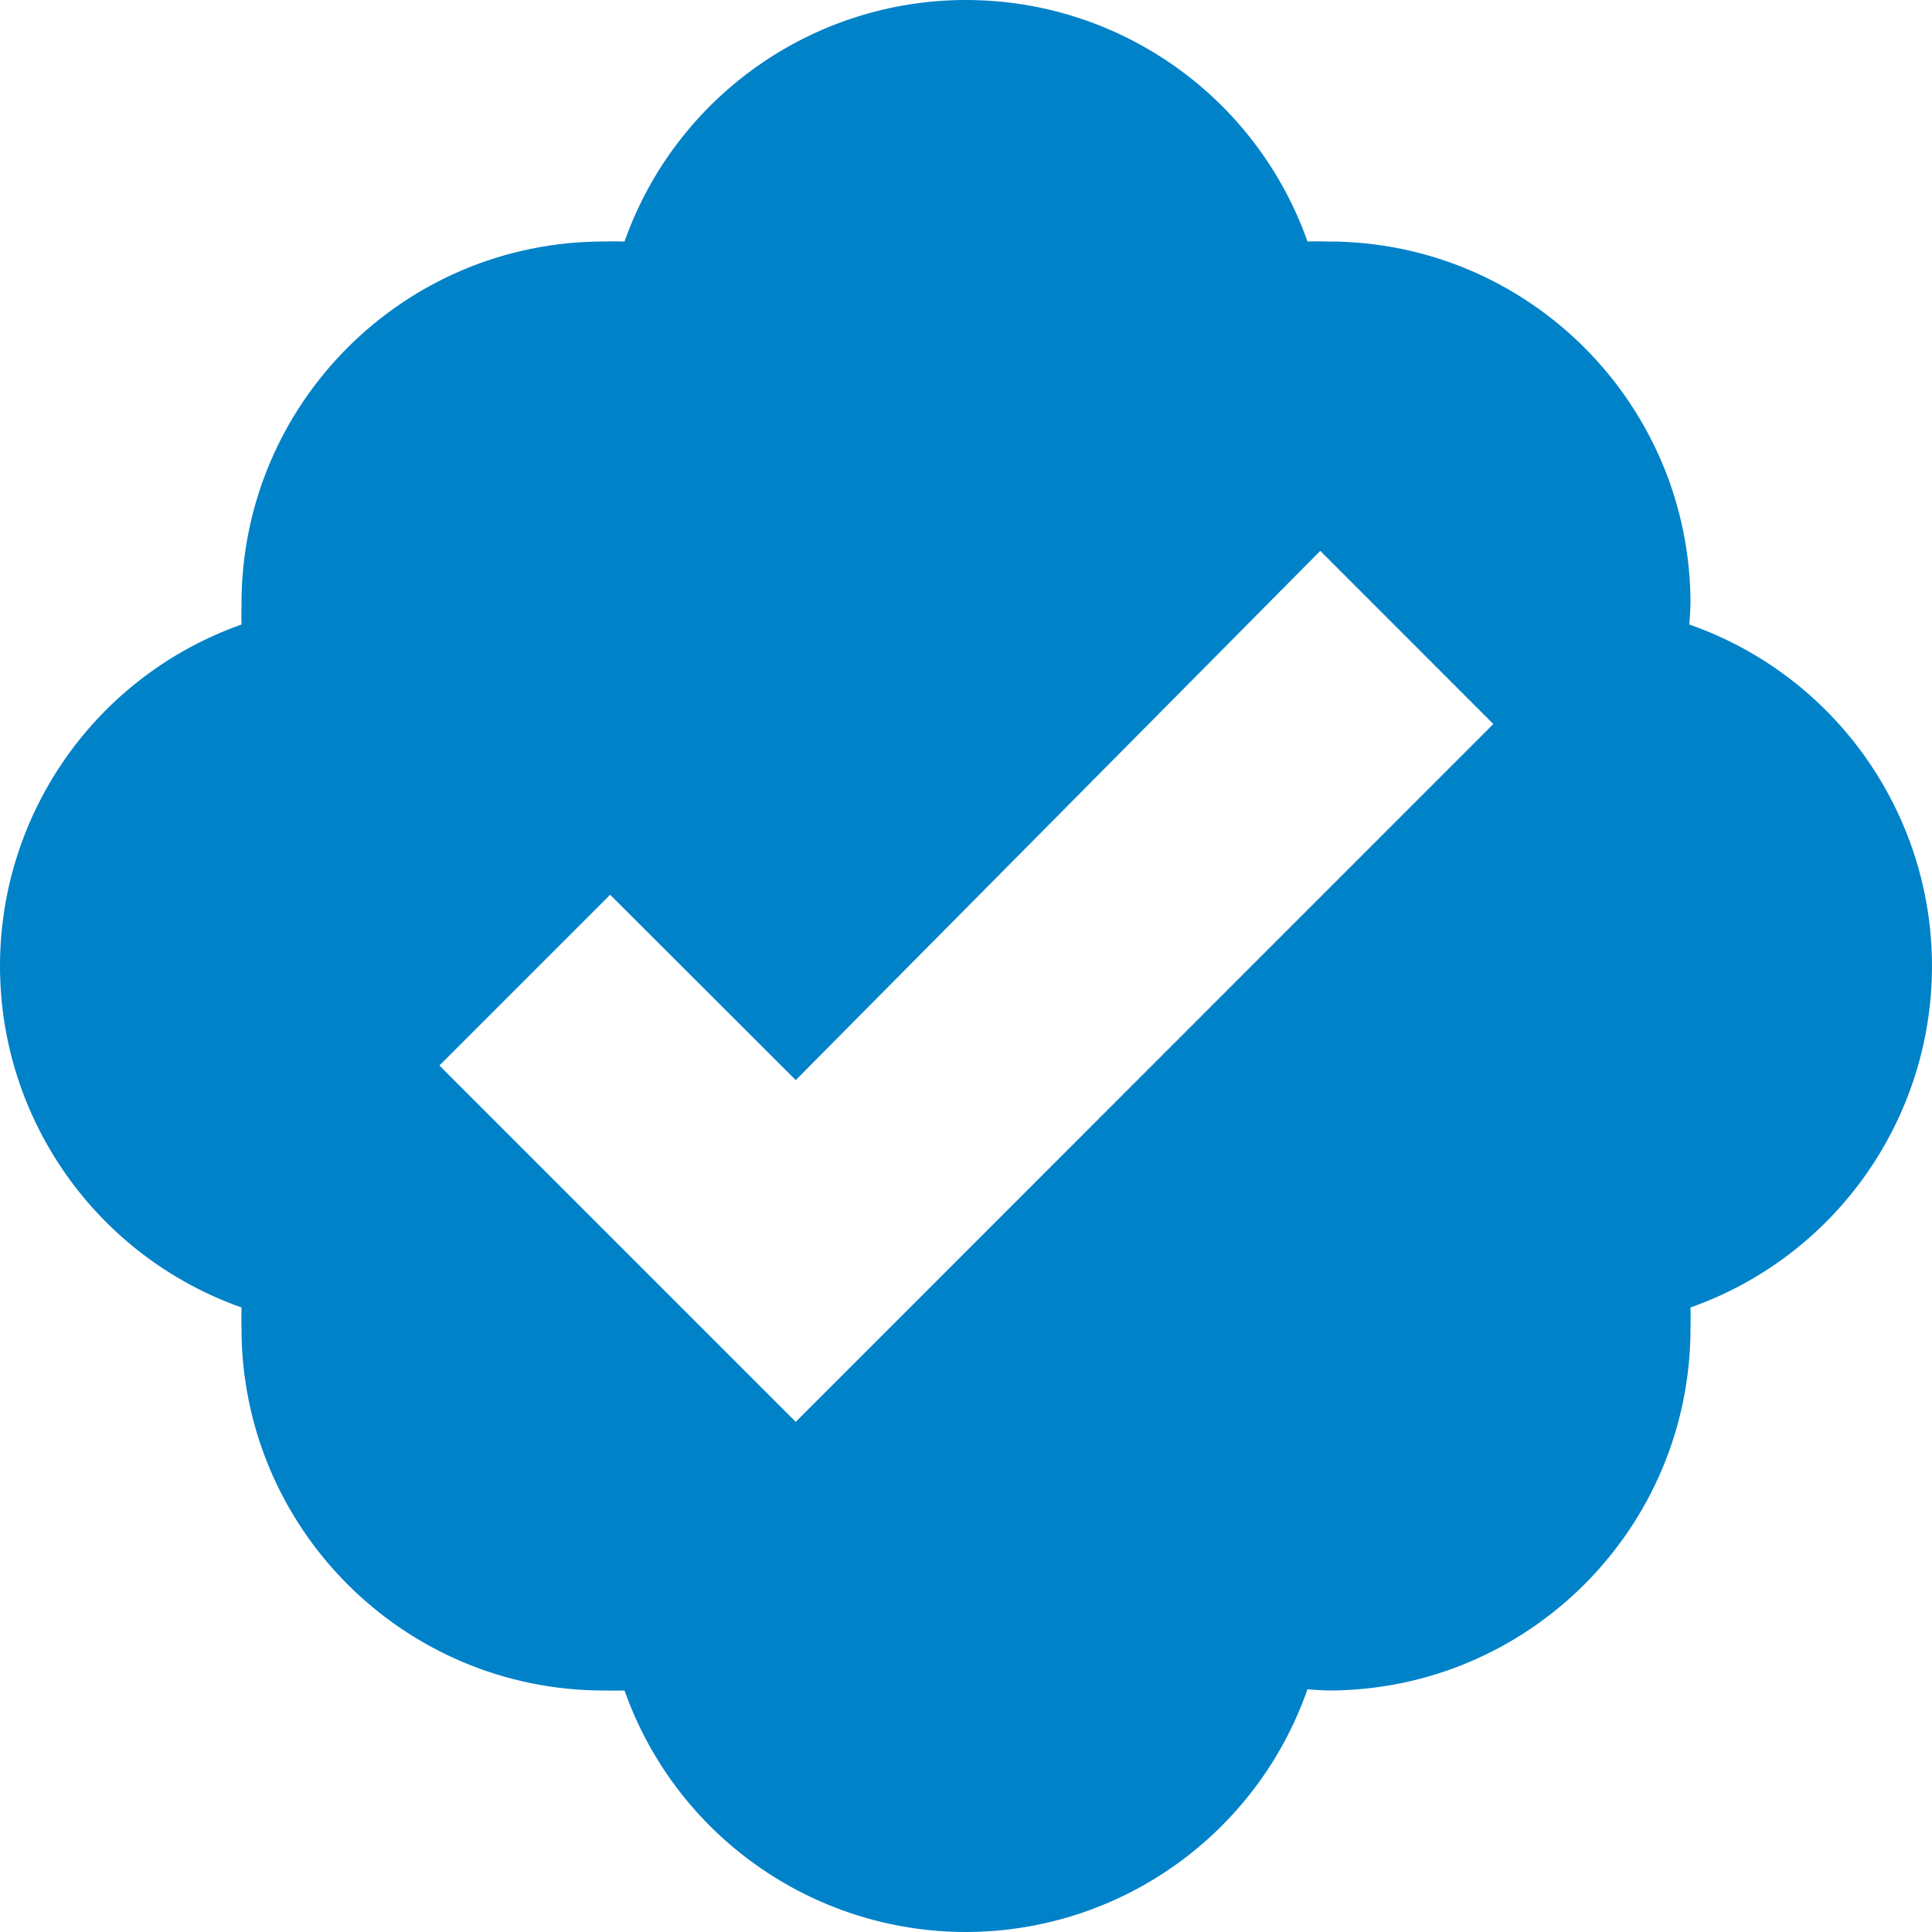
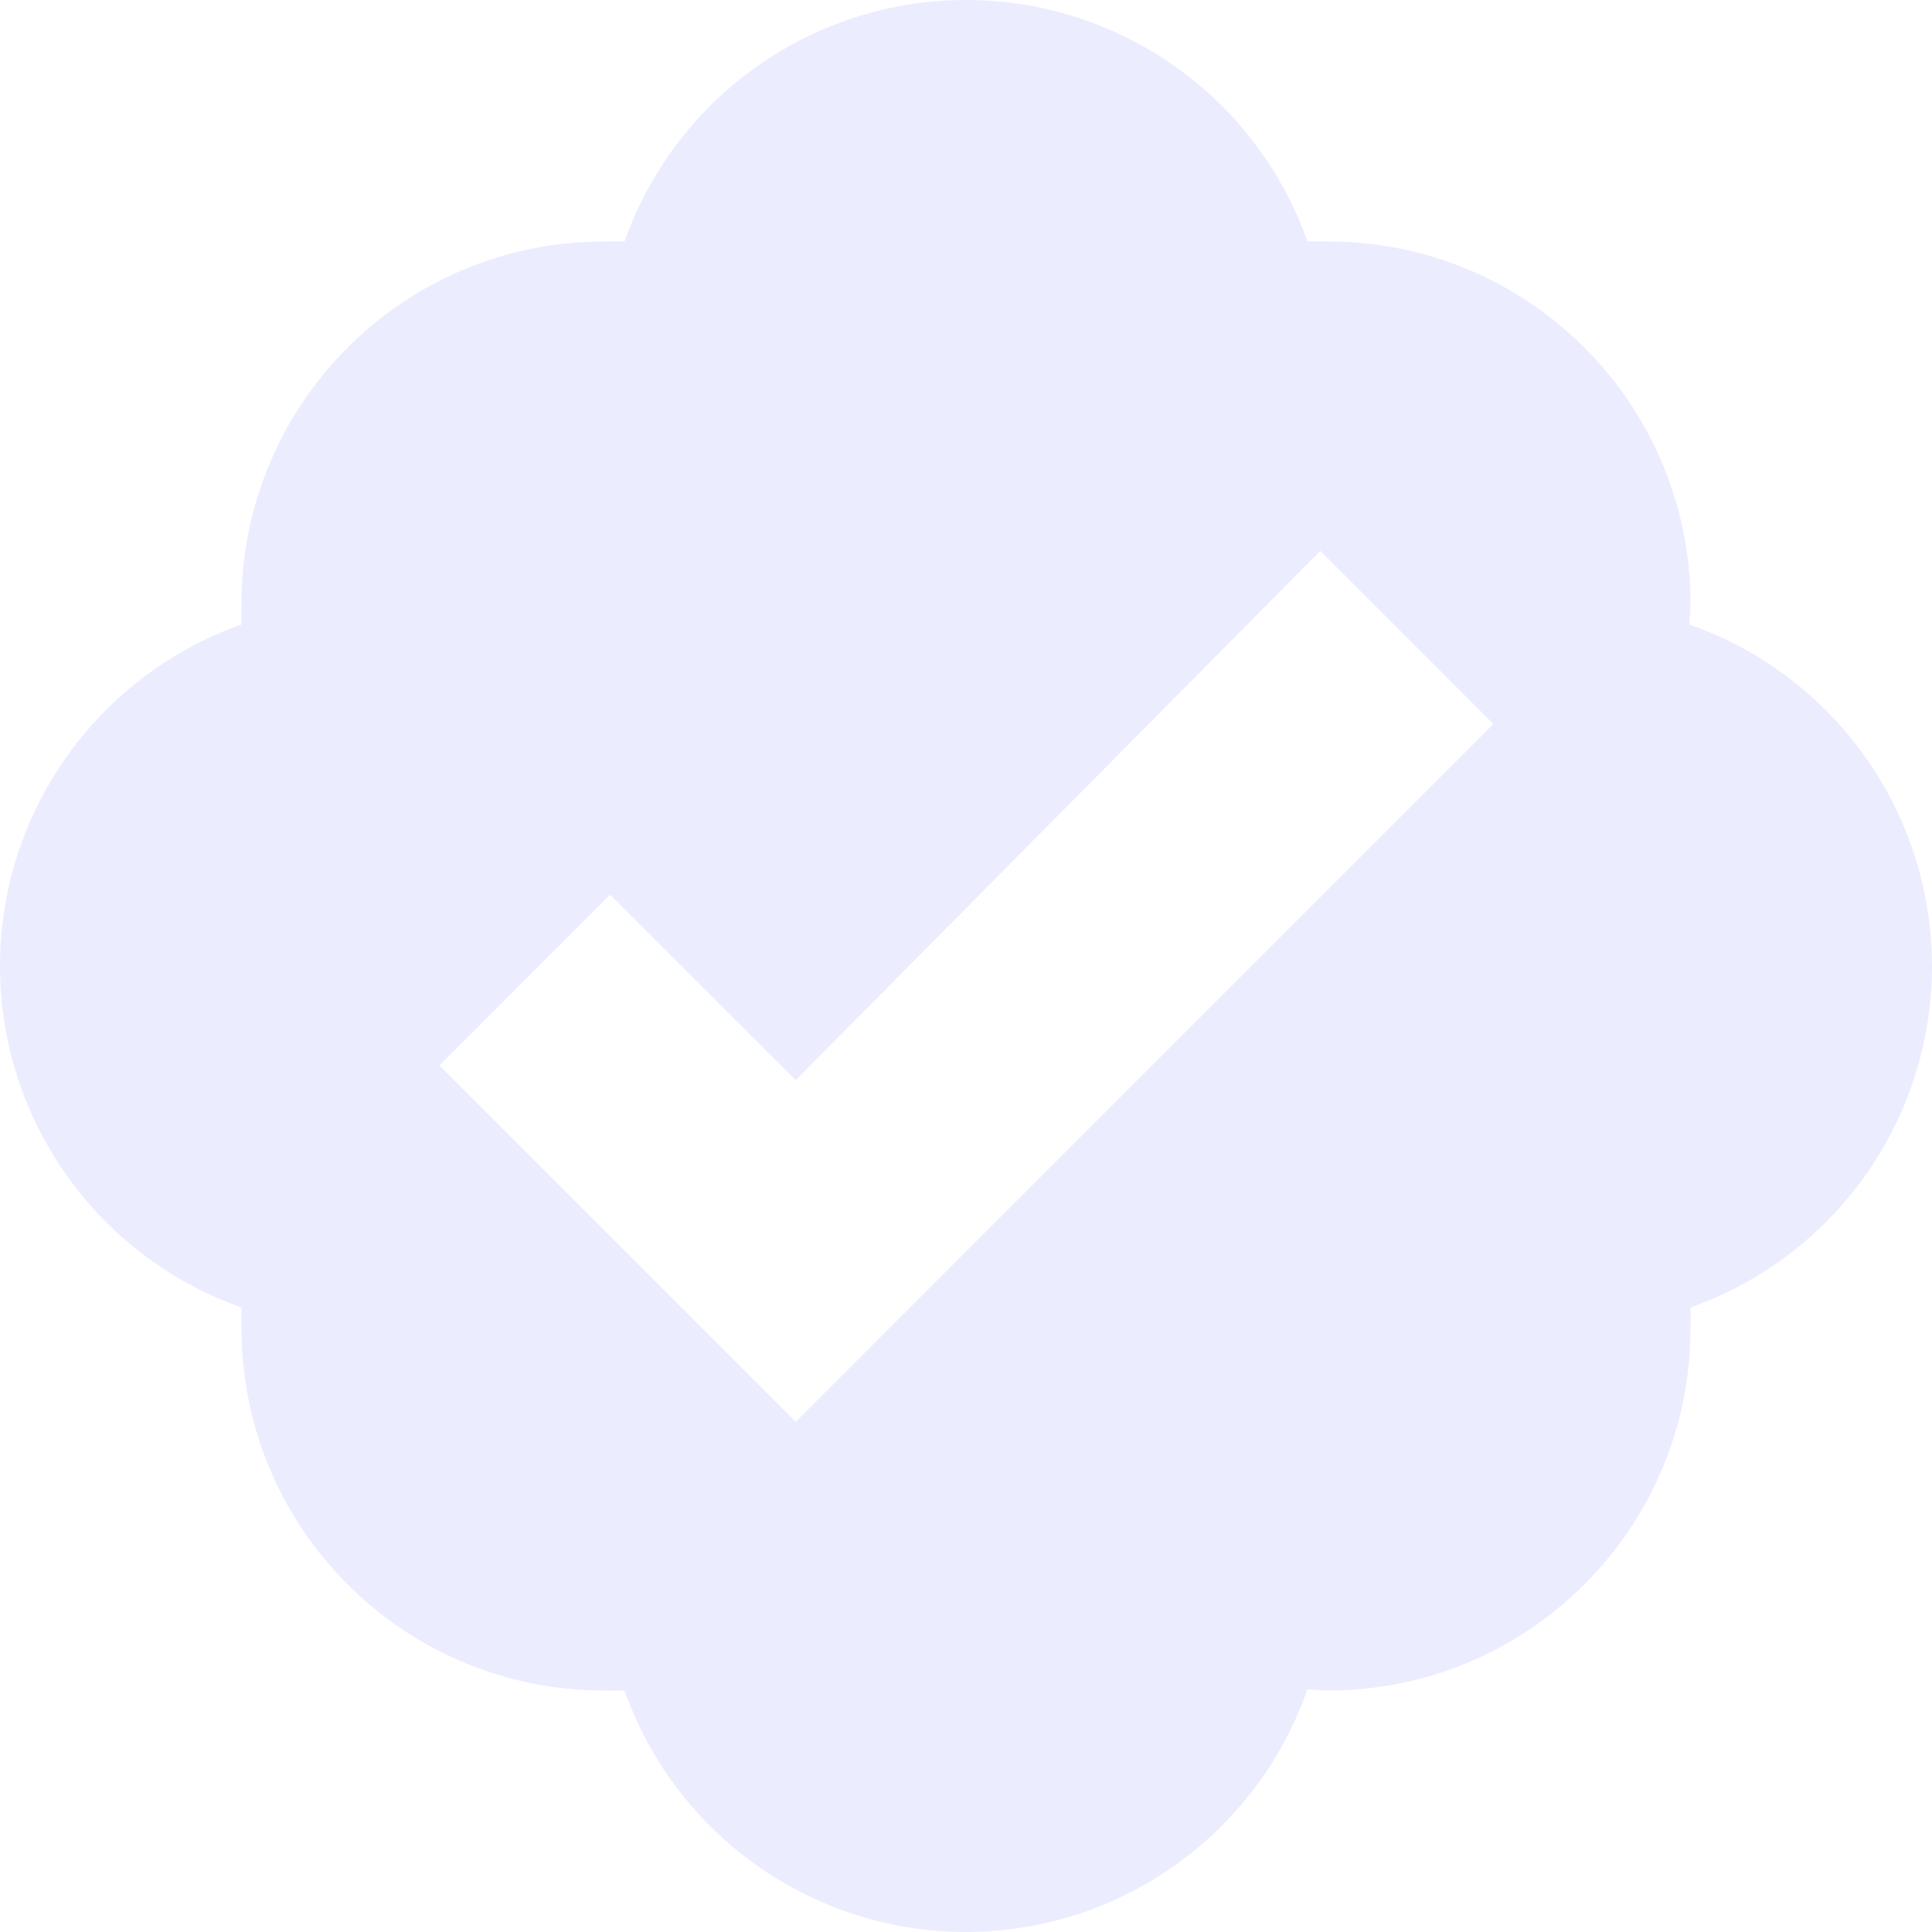
<svg xmlns="http://www.w3.org/2000/svg" version="1.1" viewbox="0 0 16 16" width="16" height="16">
-   <path d="m8 0a3 3 0 0 0 -2.828 2 3 3 0 0 0 -0.172 -0 3 3 0 0 0 -3 3 3 3 0 0 0 0 0.172 3 3 0 0 0 -2 2.828 3 3 0 0 0 2 2.828 3 3 0 0 0 -0 0.172 3 3 0 0 0 3 3 3 3 0 0 0 0.172 -0 3 3 0 0 0 2.828 2 3 3 0 0 0 2.828 -2.01 3 3 0 0 0 0.172 0.01 3 3 0 0 0 3 -3 3 3 0 0 0 -0 -0.172 3 3 0 0 0 2 -2.828 3 3 0 0 0 -2.01 -2.828 3 3 0 0 0 0.01 -0.172 3 3 0 0 0 -3 -3 3 3 0 0 0 -0.172 0 3 3 0 0 0 -2.828 -2zm2.934 4.562 1.433 1.434-5.777 5.779-2.951-2.951 1.414-1.414 1.537 1.535 4.344-4.383z" fill="#0082c9" />
+   <path d="m8 0a3 3 0 0 0 -2.828 2 3 3 0 0 0 -0.172 -0 3 3 0 0 0 -3 3 3 3 0 0 0 0 0.172 3 3 0 0 0 -2 2.828 3 3 0 0 0 2 2.828 3 3 0 0 0 -0 0.172 3 3 0 0 0 3 3 3 3 0 0 0 0.172 -0 3 3 0 0 0 2.828 2 3 3 0 0 0 2.828 -2.01 3 3 0 0 0 0.172 0.01 3 3 0 0 0 3 -3 3 3 0 0 0 -0 -0.172 3 3 0 0 0 2 -2.828 3 3 0 0 0 -2.01 -2.828 3 3 0 0 0 0.01 -0.172 3 3 0 0 0 -3 -3 3 3 0 0 0 -0.172 0 3 3 0 0 0 -2.828 -2zm2.934 4.562 1.433 1.434-5.777 5.779-2.951-2.951 1.414-1.414 1.537 1.535 4.344-4.383z" fill="#ECECFF" />
</svg>
